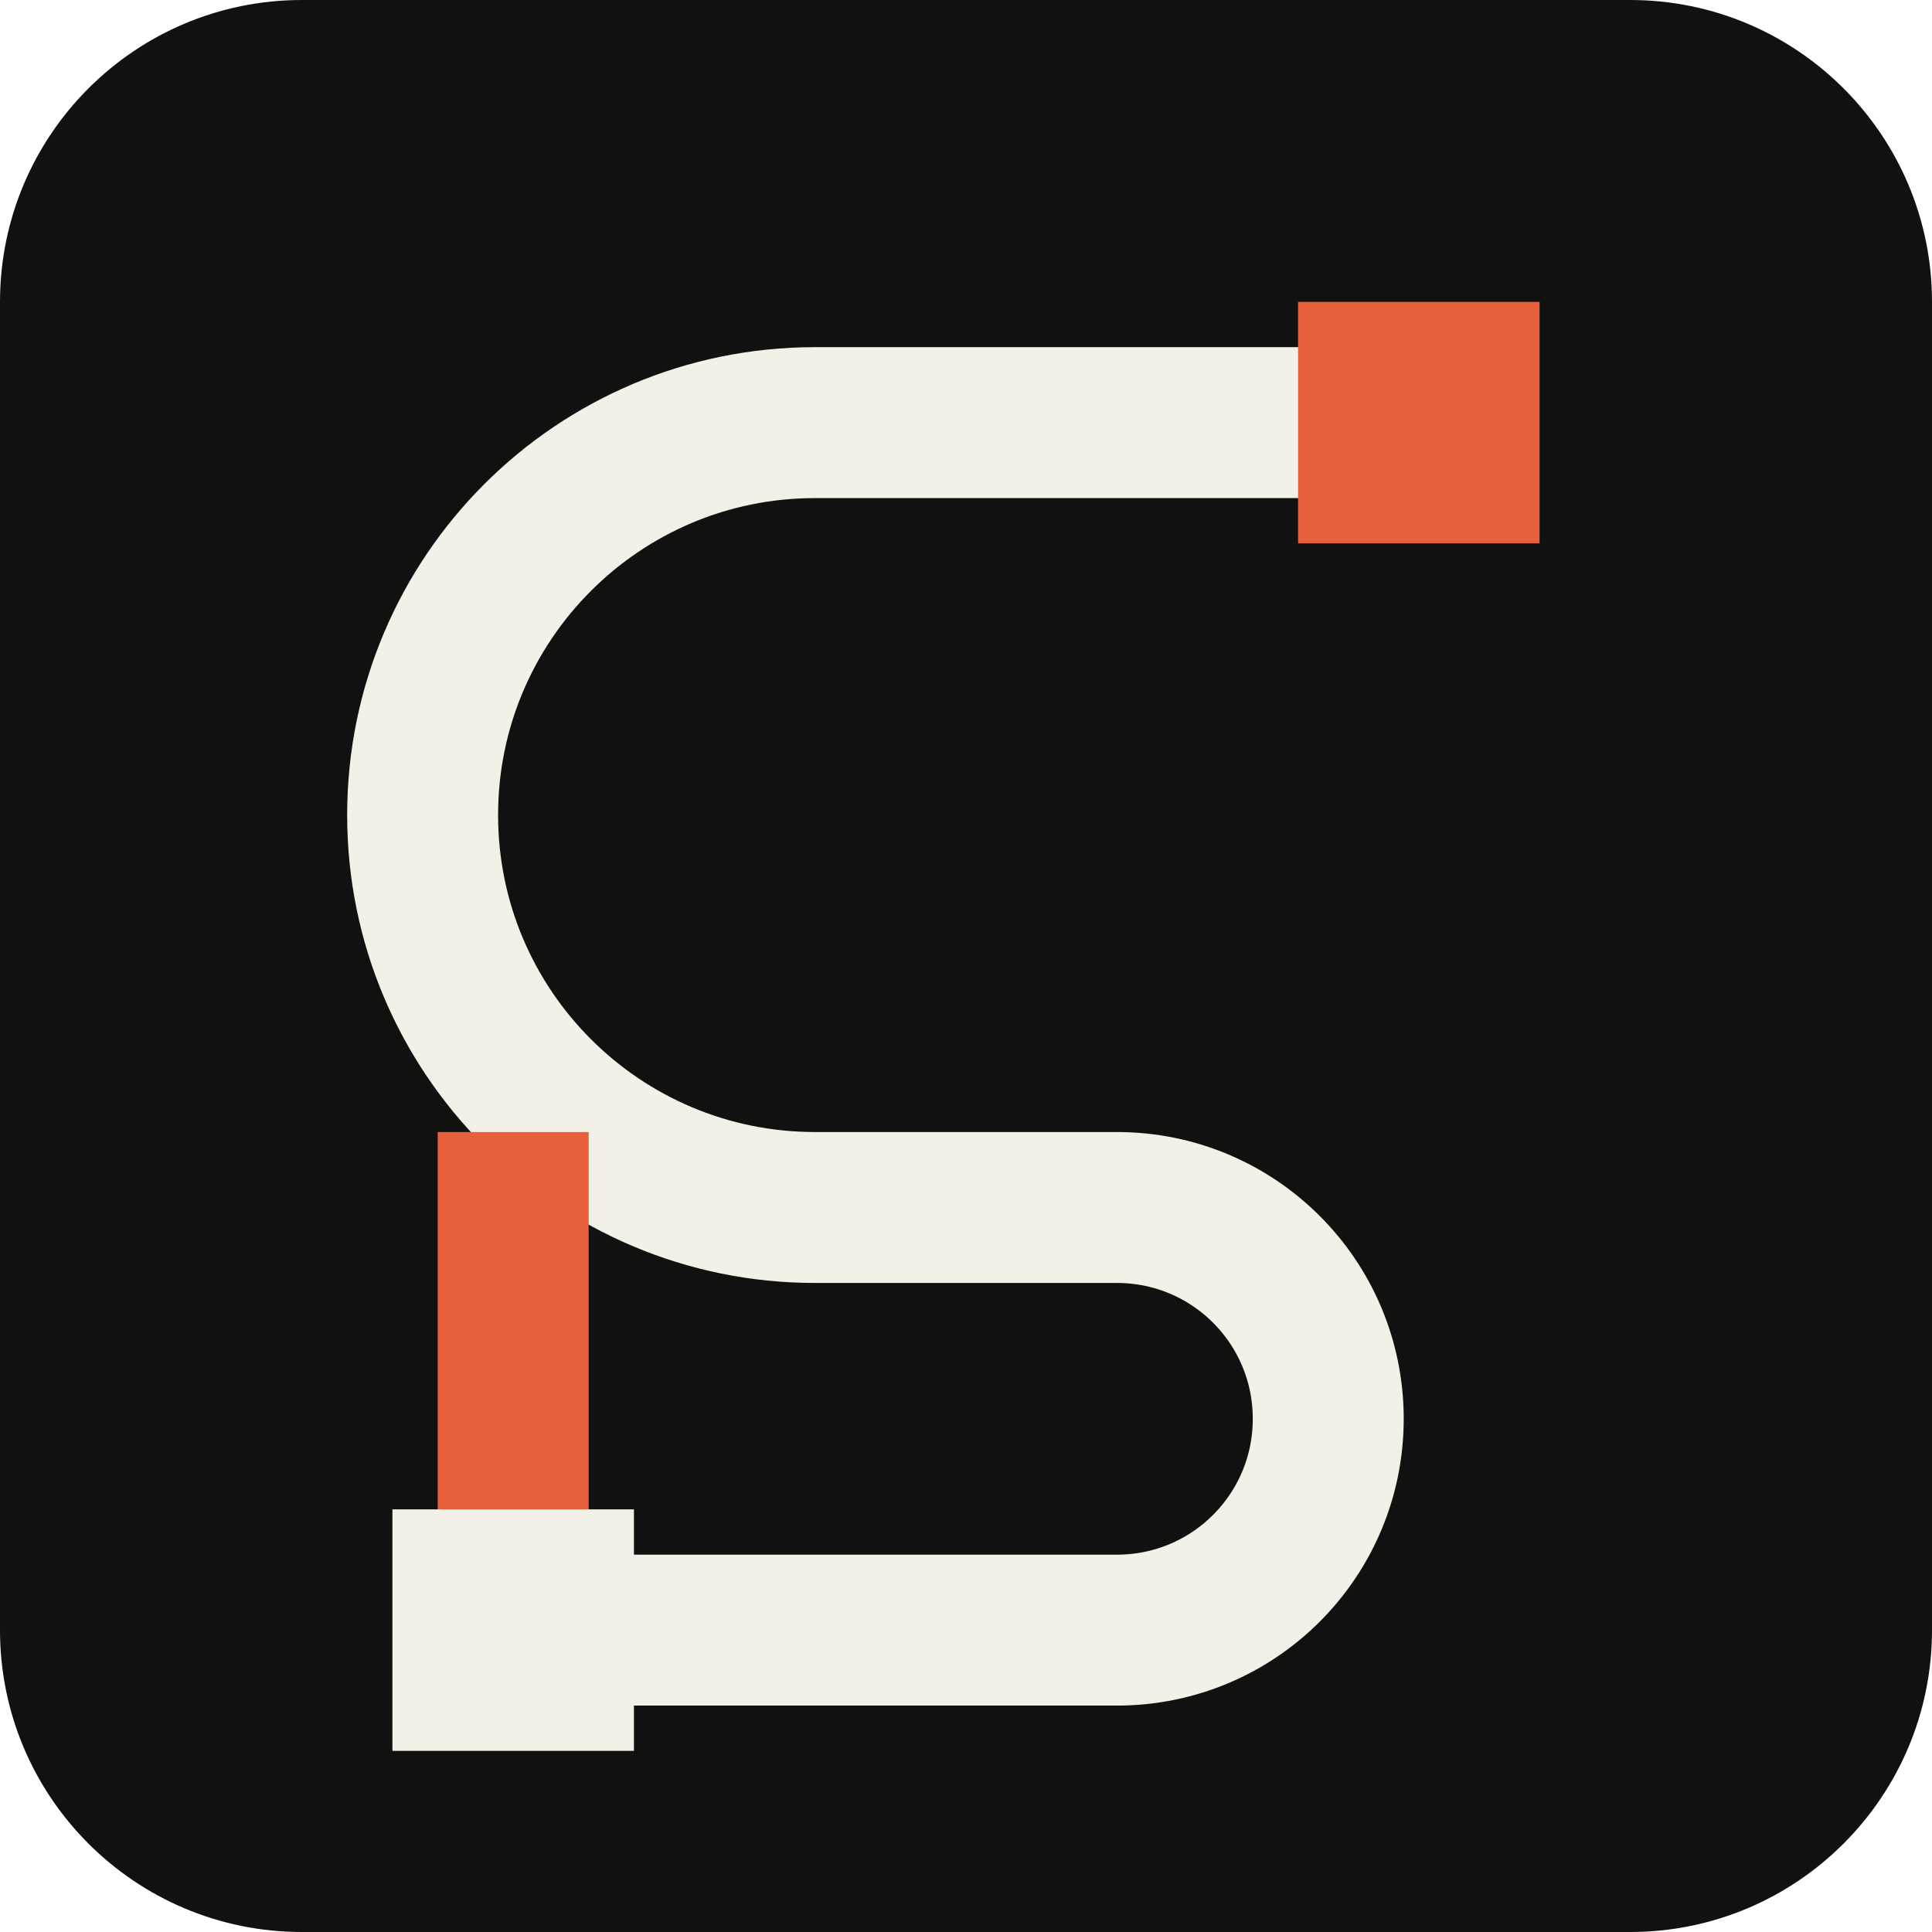
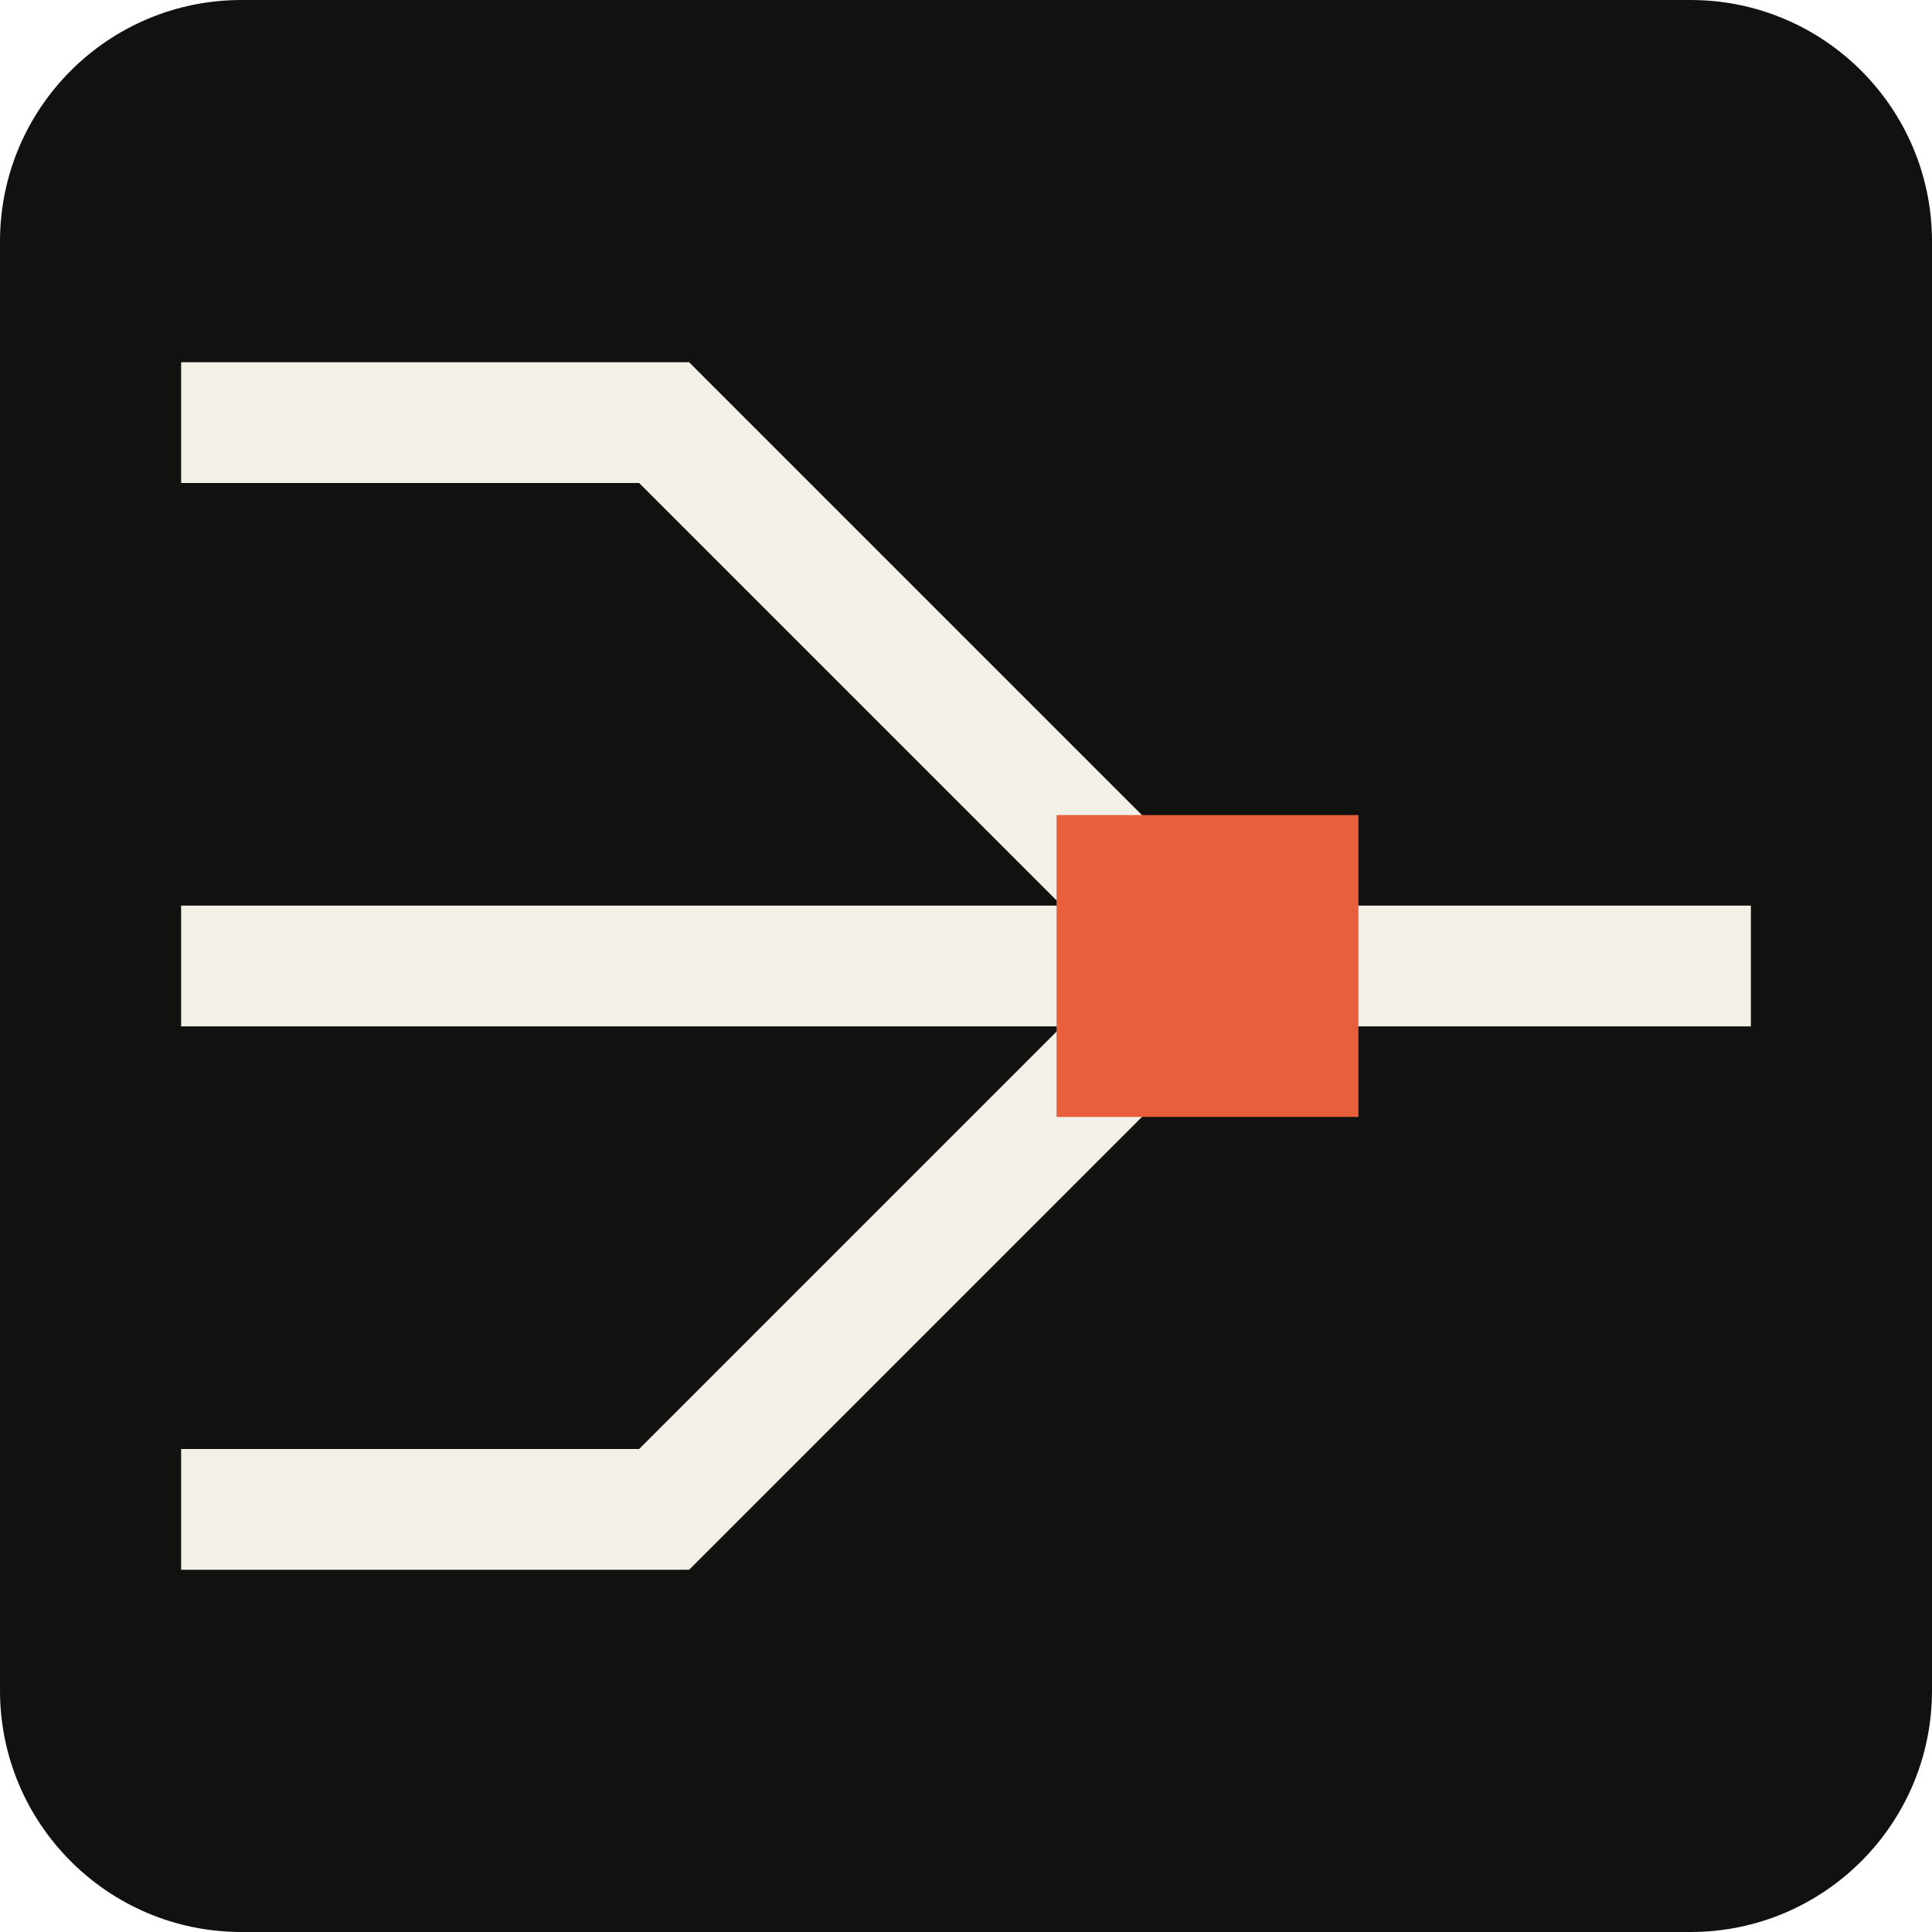
<svg xmlns="http://www.w3.org/2000/svg" viewBox="0 0 64 64">
-   <rect width="64" height="64" rx="10" fill="#111210" />
-   <path d="M47 14H27c-7.18 0-13 5.82-13 13s5.82 13 13 13h10c3.87 0 7 3.13 7 7s-3.13 7-7 7H17" fill="none" stroke="#f3f0e7" stroke-width="5" stroke-linecap="square" />
-   <path d="M17 54V40" fill="none" stroke="#e85f3b" stroke-width="5" stroke-linecap="square" />
-   <rect x="43" y="10" width="8" height="8" fill="#e85f3b" />
-   <rect x="13" y="50" width="8" height="8" fill="#f3f0e7" />
+   <rect width="64" height="64" rx="8" fill="#111210" />
+   <path d="M8 14h14l18 18h16M8 32h48M8 50h14l18-18" fill="none" stroke="#f3f0e7" stroke-width="4" stroke-linecap="square" stroke-linejoin="miter" />
+   <rect x="35" y="27" width="10" height="10" fill="#e85f3b" />
</svg>
